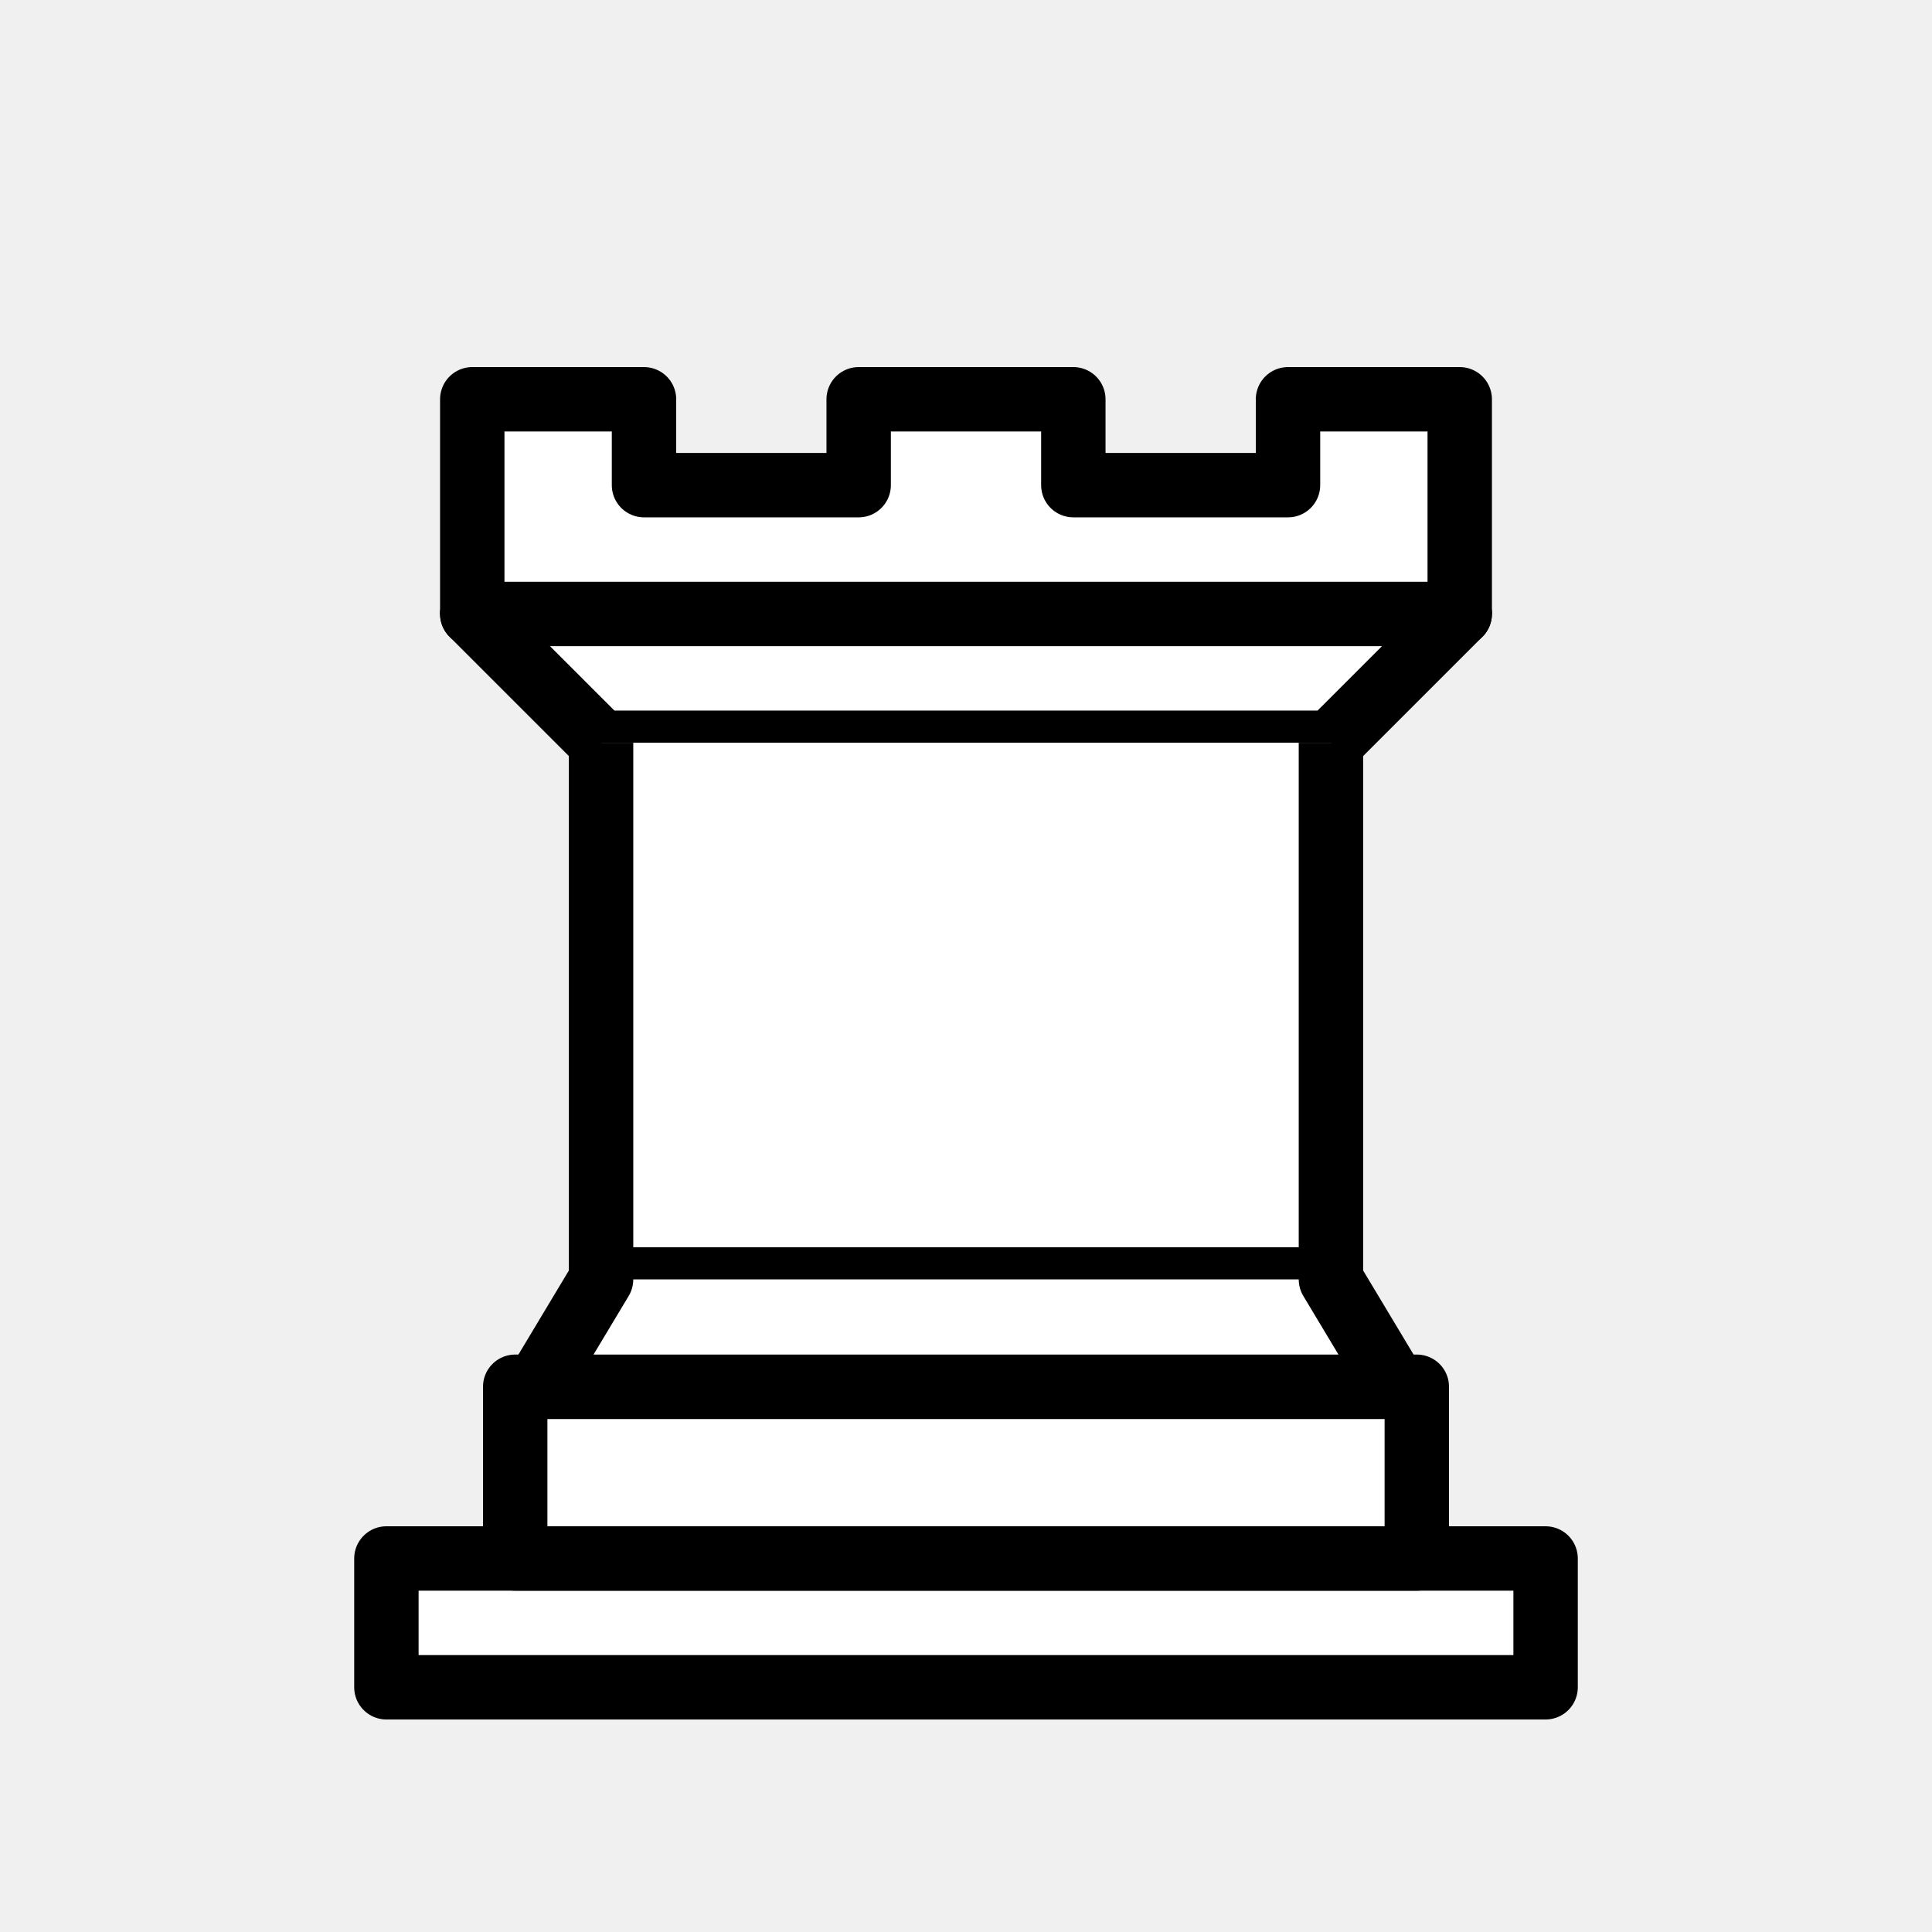
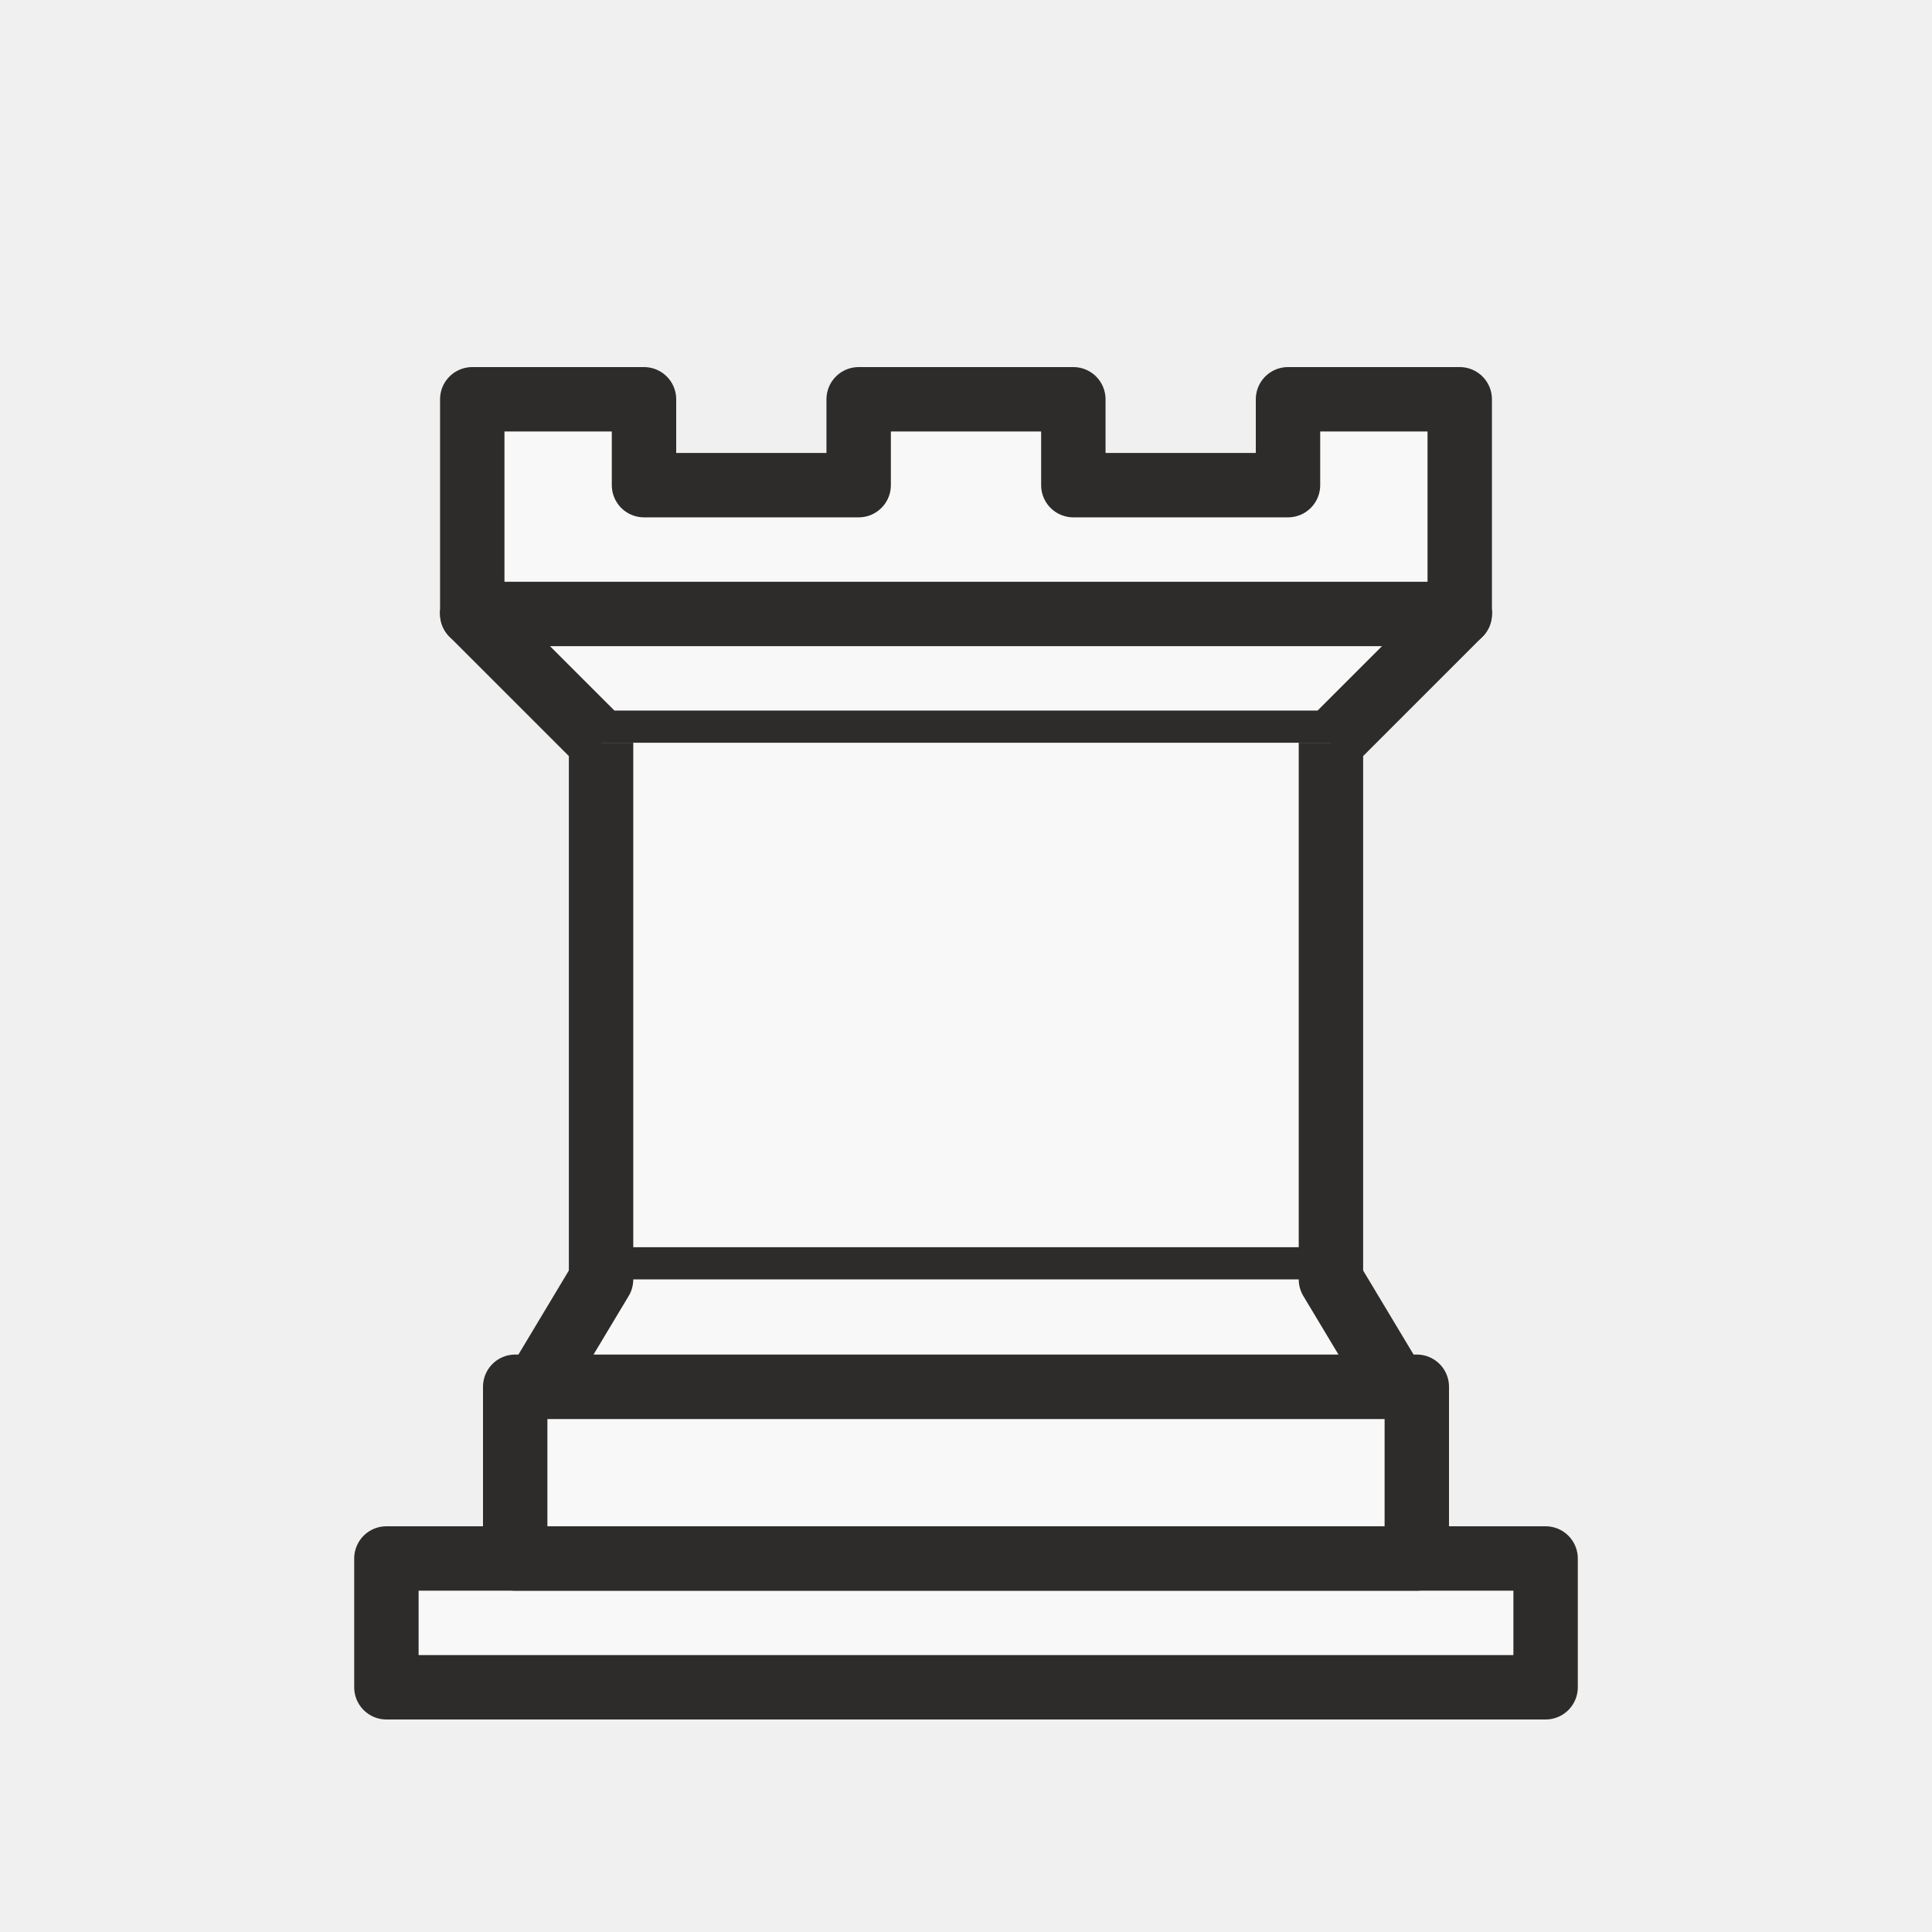
<svg xmlns="http://www.w3.org/2000/svg" version="1.1" width="45" height="45">
-   <g style="opacity:1; fill:#ffffff; fill-opacity:1; fill-rule:evenodd; stroke:#000000; stroke-width:1.5; stroke-linecap:round;stroke-linejoin:round;stroke-miterlimit:4; stroke-dasharray:none; stroke-opacity:1;" transform="translate(0,0.3)">
+   <g style="opacity:1; fill:#F8F8F8; fill-opacity:1; fill-rule:evenodd; stroke:#2E2C2A; stroke-width:1.5; stroke-linecap:round;stroke-linejoin:round;stroke-miterlimit:4; stroke-dasharray:none; stroke-opacity:1;" transform="translate(0,0.3)">
    <path d="M 9,39 L 36,39 L 36,36 L 9,36 L 9,39 z " style="stroke-linecap:butt;" />
    <path d="M 12,36 L 12,32 L 33,32 L 33,36 L 12,36 z " style="stroke-linecap:butt;" />
    <path d="M 11,14 L 11,9 L 15,9 L 15,11 L 20,11 L 20,9 L 25,9 L 25,11 L 30,11 L 30,9 L 34,9 L 34,14" style="stroke-linecap:butt;" />
    <path d="M 34,14 L 31,17 L 14,17 L 11,14" />
    <path d="M 31,17 L 31,29.5 L 14,29.5 L 14,17" style="stroke-linecap:butt; stroke-linejoin:miter;" />
    <path d="M 31,29.5 L 32.5,32 L 12.5,32 L 14,29.5" />
-     <path d="M 11,14 L 34,14" style="fill:none; stroke:#000000; stroke-linejoin:miter;" />
+     <path d="M 11,14 L 34,14" style="fill:none; stroke:#2E2C2A; stroke-linejoin:miter;" />
  </g>
</svg>
